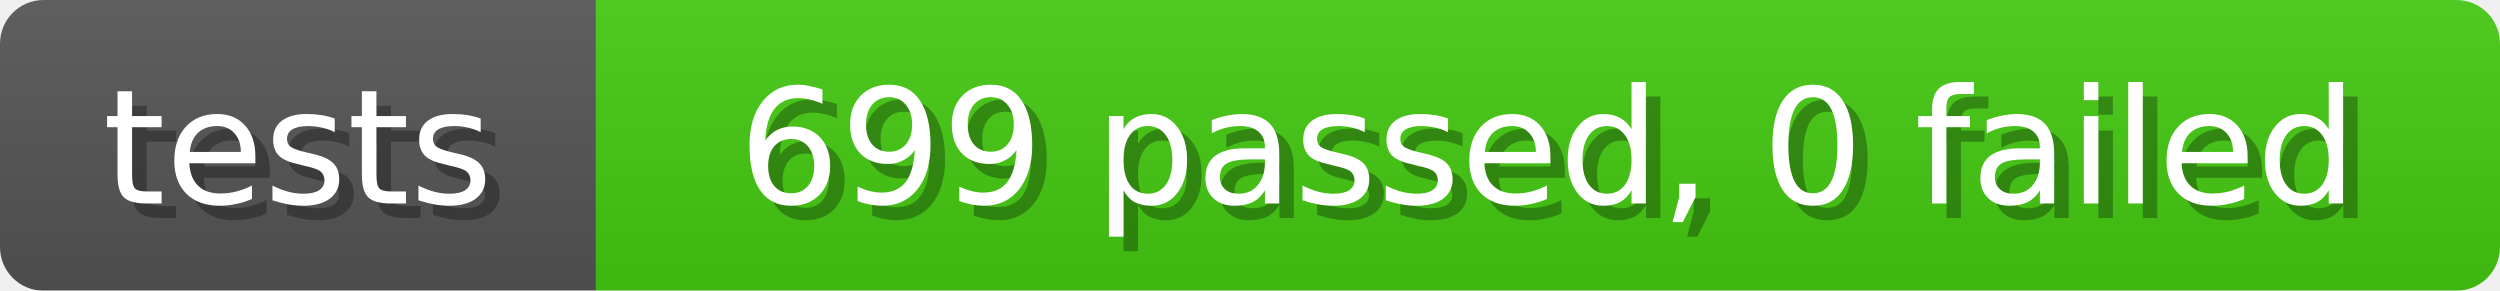
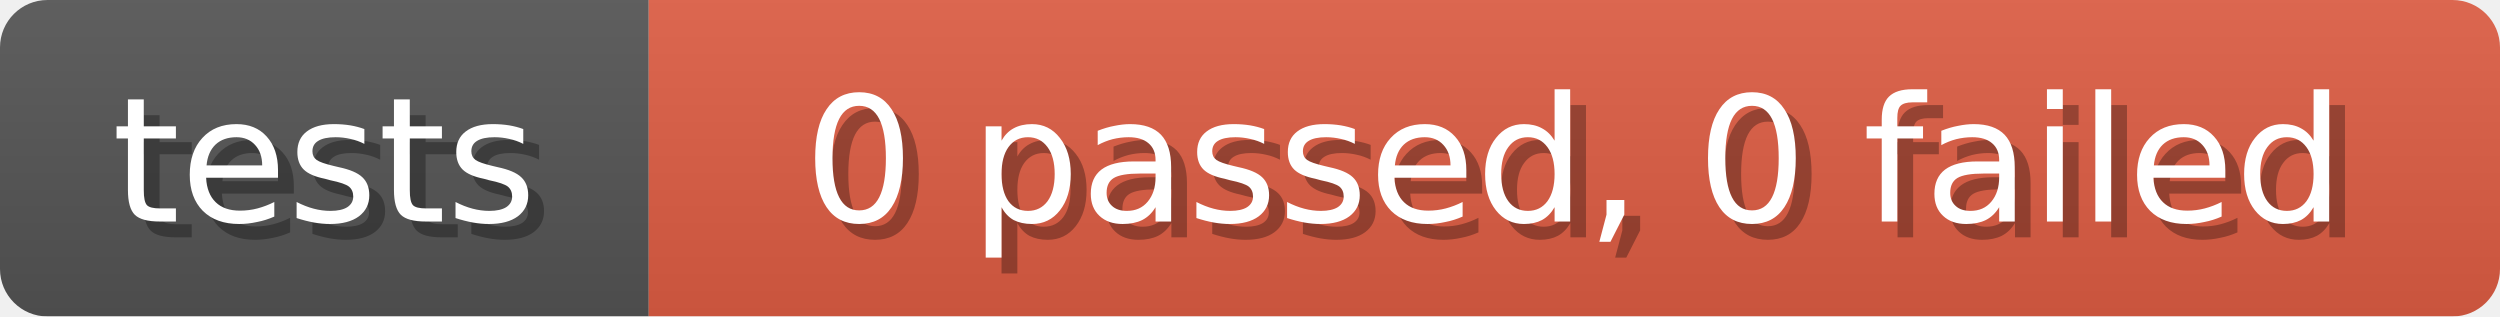
- <svg xmlns="http://www.w3.org/2000/svg" width="172" height="20">
+ <svg xmlns="http://www.w3.org/2000/svg" width="158" height="20">
  <linearGradient id="b" x2="0" y2="100%">
    <stop offset="0" stop-color="#bbb" stop-opacity=".1" />
    <stop offset="1" stop-opacity=".1" />
  </linearGradient>
  <mask id="anybadge_1">
-     <rect width="172" height="20" rx="3" fill="#fff" />
+     <rect width="158" height="20" rx="3" fill="#fff" />
  </mask>
  <g mask="url(#anybadge_1)">
    <path fill="#555" d="M0 0h41v20H0z" />
-     <path fill="#4C1" d="M41 0h131v20H41z" />
-     <path fill="url(#b)" d="M0 0h172v20H0z" />
+     <path fill="#E05D44" d="M41 0h117v20H41z" />
+     <path fill="url(#b)" d="M0 0h158v20H0z" />
  </g>
  <g fill="#fff" text-anchor="middle" font-family="DejaVu Sans,Verdana,Geneva,sans-serif" font-size="11">
    <text x="21.5" y="15" fill="#010101" fill-opacity=".3">tests</text>
    <text x="20.5" y="14">tests</text>
  </g>
  <g fill="#fff" text-anchor="middle" font-family="DejaVu Sans,Verdana,Geneva,sans-serif" font-size="11">
-     <text x="107.5" y="15" fill="#010101" fill-opacity=".3">699 passed, 0 failed</text>
-     <text x="106.5" y="14">699 passed, 0 failed</text>
+     <text x="100.5" y="15" fill="#010101" fill-opacity=".3">0 passed, 0 failed</text>
+     <text x="99.5" y="14">0 passed, 0 failed</text>
  </g>
</svg>
